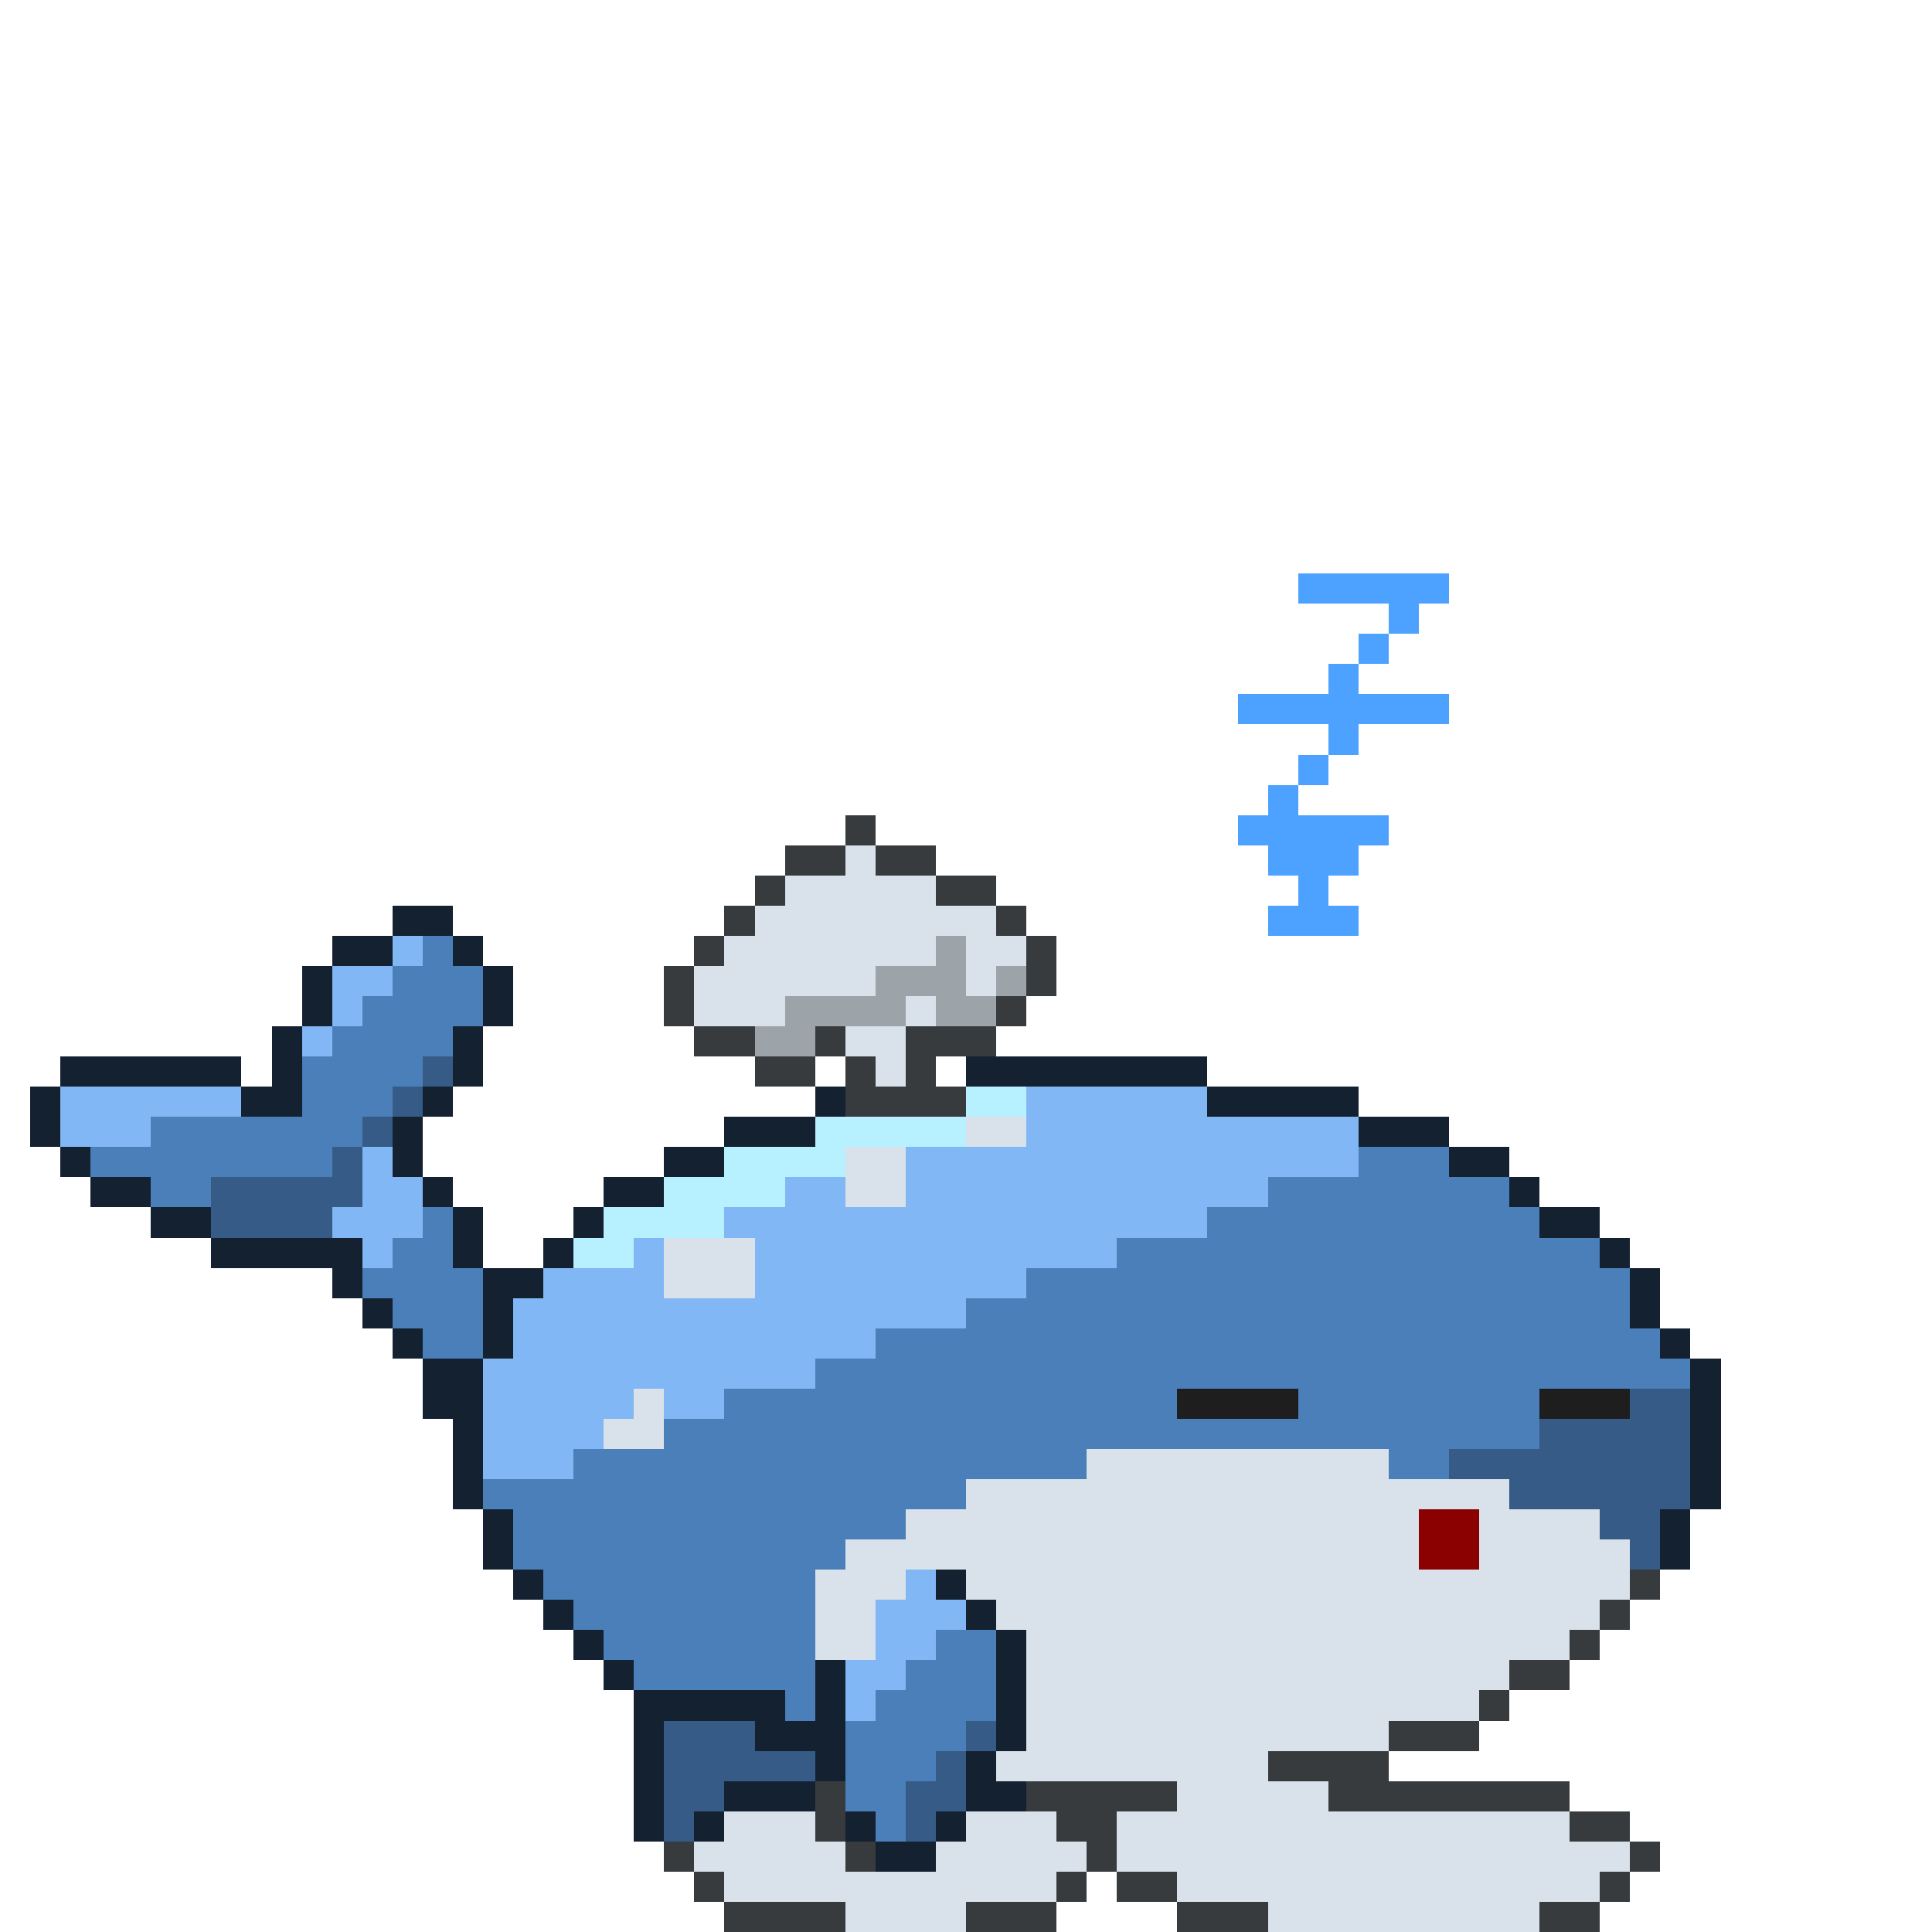
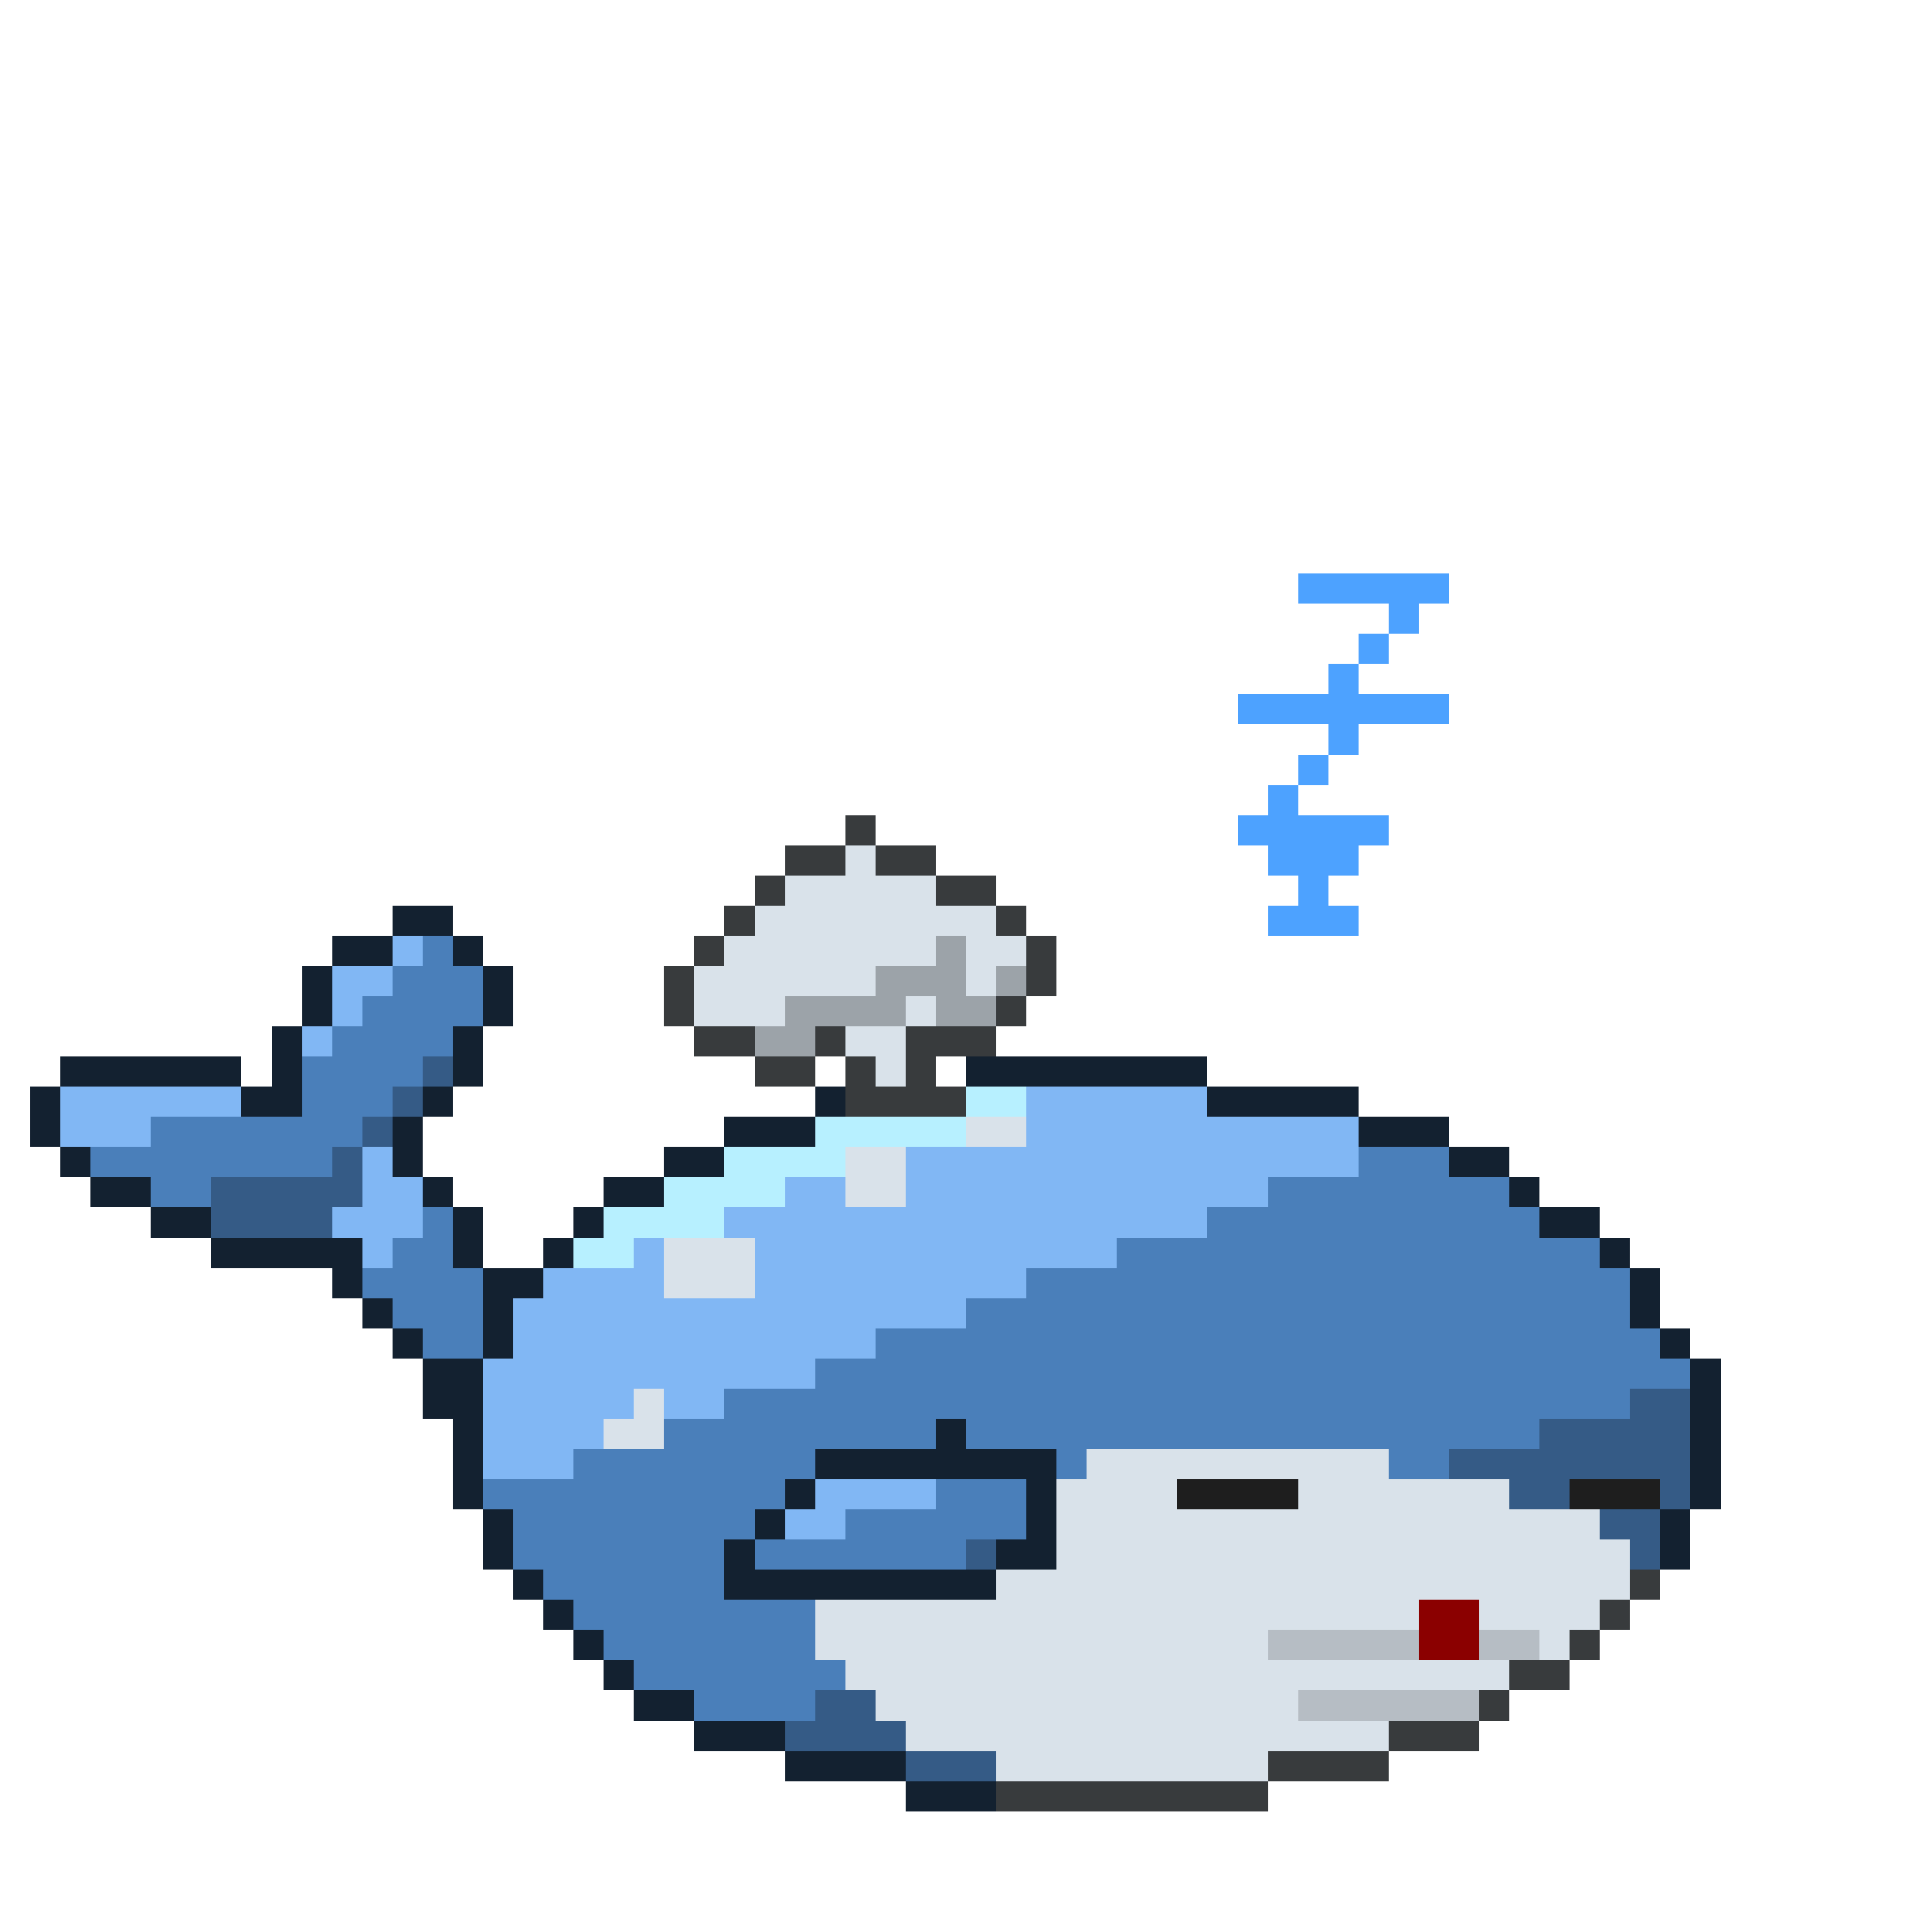
<svg xmlns="http://www.w3.org/2000/svg" viewBox="0 0 128 128" width="128" height="128" shape-rendering="crispEdges">
  <rect x="86" y="38" width="10" height="2" fill="#4da2ff" />
  <rect x="92" y="40" width="2" height="2" fill="#4da2ff" />
  <rect x="90" y="42" width="2" height="2" fill="#4da2ff" />
  <rect x="88" y="44" width="2" height="2" fill="#4da2ff" />
  <rect x="82" y="46" width="14" height="2" fill="#4da2ff" />
  <rect x="88" y="48" width="2" height="2" fill="#4da2ff" />
  <rect x="86" y="50" width="2" height="2" fill="#4da2ff" />
  <rect x="84" y="52" width="2" height="2" fill="#4da2ff" />
  <rect x="56" y="54" width="2" height="2" fill="#383b3d" />
  <rect x="82" y="54" width="10" height="2" fill="#4da2ff" />
  <rect x="52" y="56" width="4" height="2" fill="#383b3d" />
  <rect x="56" y="56" width="2" height="2" fill="#d9e2ea" />
  <rect x="58" y="56" width="4" height="2" fill="#383b3d" />
  <rect x="84" y="56" width="6" height="2" fill="#4da2ff" />
  <rect x="50" y="58" width="2" height="2" fill="#383b3d" />
  <rect x="52" y="58" width="10" height="2" fill="#d9e2ea" />
  <rect x="62" y="58" width="4" height="2" fill="#383b3d" />
  <rect x="86" y="58" width="2" height="2" fill="#4da2ff" />
  <rect x="26" y="60" width="4" height="2" fill="#132130" />
  <rect x="48" y="60" width="2" height="2" fill="#383b3d" />
  <rect x="50" y="60" width="16" height="2" fill="#d9e2ea" />
  <rect x="66" y="60" width="2" height="2" fill="#383b3d" />
  <rect x="84" y="60" width="6" height="2" fill="#4da2ff" />
  <rect x="22" y="62" width="4" height="2" fill="#132130" />
  <rect x="26" y="62" width="2" height="2" fill="#81b7f4" />
  <rect x="28" y="62" width="2" height="2" fill="#4a7fba" />
  <rect x="30" y="62" width="2" height="2" fill="#132130" />
  <rect x="46" y="62" width="2" height="2" fill="#383b3d" />
  <rect x="48" y="62" width="14" height="2" fill="#d9e2ea" />
  <rect x="62" y="62" width="2" height="2" fill="#9ca3a9" />
  <rect x="64" y="62" width="4" height="2" fill="#d9e2ea" />
  <rect x="68" y="62" width="2" height="2" fill="#383b3d" />
  <rect x="20" y="64" width="2" height="2" fill="#132130" />
  <rect x="22" y="64" width="4" height="2" fill="#81b7f4" />
  <rect x="26" y="64" width="6" height="2" fill="#4a7fba" />
  <rect x="32" y="64" width="2" height="2" fill="#132130" />
  <rect x="44" y="64" width="2" height="2" fill="#383b3d" />
  <rect x="46" y="64" width="12" height="2" fill="#d9e2ea" />
  <rect x="58" y="64" width="6" height="2" fill="#9ca3a9" />
  <rect x="64" y="64" width="2" height="2" fill="#d9e2ea" />
  <rect x="66" y="64" width="2" height="2" fill="#9ca3a9" />
  <rect x="68" y="64" width="2" height="2" fill="#383b3d" />
  <rect x="20" y="66" width="2" height="2" fill="#132130" />
  <rect x="22" y="66" width="2" height="2" fill="#81b7f4" />
  <rect x="24" y="66" width="8" height="2" fill="#4a7fba" />
  <rect x="32" y="66" width="2" height="2" fill="#132130" />
  <rect x="44" y="66" width="2" height="2" fill="#383b3d" />
  <rect x="46" y="66" width="6" height="2" fill="#d9e2ea" />
  <rect x="52" y="66" width="8" height="2" fill="#9ca3a9" />
  <rect x="60" y="66" width="2" height="2" fill="#d9e2ea" />
  <rect x="62" y="66" width="4" height="2" fill="#9ca3a9" />
  <rect x="66" y="66" width="2" height="2" fill="#383b3d" />
  <rect x="18" y="68" width="2" height="2" fill="#132130" />
  <rect x="20" y="68" width="2" height="2" fill="#81b7f4" />
  <rect x="22" y="68" width="8" height="2" fill="#4a7fba" />
  <rect x="30" y="68" width="2" height="2" fill="#132130" />
  <rect x="46" y="68" width="4" height="2" fill="#383b3d" />
  <rect x="50" y="68" width="4" height="2" fill="#9ca3a9" />
  <rect x="54" y="68" width="2" height="2" fill="#383b3d" />
  <rect x="56" y="68" width="4" height="2" fill="#d9e2ea" />
  <rect x="60" y="68" width="6" height="2" fill="#383b3d" />
  <rect x="4" y="70" width="12" height="2" fill="#132130" />
  <rect x="18" y="70" width="2" height="2" fill="#132130" />
  <rect x="20" y="70" width="8" height="2" fill="#4a7fba" />
  <rect x="28" y="70" width="2" height="2" fill="#355b86" />
  <rect x="30" y="70" width="2" height="2" fill="#132130" />
  <rect x="50" y="70" width="4" height="2" fill="#383b3d" />
  <rect x="56" y="70" width="2" height="2" fill="#383b3d" />
  <rect x="58" y="70" width="2" height="2" fill="#d9e2ea" />
  <rect x="60" y="70" width="2" height="2" fill="#383b3d" />
  <rect x="64" y="70" width="16" height="2" fill="#132130" />
  <rect x="2" y="72" width="2" height="2" fill="#132130" />
  <rect x="4" y="72" width="12" height="2" fill="#81b7f4" />
  <rect x="16" y="72" width="4" height="2" fill="#132130" />
  <rect x="20" y="72" width="6" height="2" fill="#4a7fba" />
  <rect x="26" y="72" width="2" height="2" fill="#355b86" />
  <rect x="28" y="72" width="2" height="2" fill="#132130" />
  <rect x="54" y="72" width="2" height="2" fill="#132130" />
  <rect x="56" y="72" width="8" height="2" fill="#383b3d" />
  <rect x="64" y="72" width="4" height="2" fill="#b7f0ff" />
  <rect x="68" y="72" width="12" height="2" fill="#81b7f4" />
  <rect x="80" y="72" width="10" height="2" fill="#132130" />
  <rect x="2" y="74" width="2" height="2" fill="#132130" />
  <rect x="4" y="74" width="6" height="2" fill="#81b7f4" />
  <rect x="10" y="74" width="14" height="2" fill="#4a7fba" />
  <rect x="24" y="74" width="2" height="2" fill="#355b86" />
  <rect x="26" y="74" width="2" height="2" fill="#132130" />
  <rect x="48" y="74" width="6" height="2" fill="#132130" />
  <rect x="54" y="74" width="10" height="2" fill="#b7f0ff" />
  <rect x="64" y="74" width="4" height="2" fill="#d9e2ea" />
  <rect x="68" y="74" width="22" height="2" fill="#81b7f4" />
  <rect x="90" y="74" width="6" height="2" fill="#132130" />
  <rect x="4" y="76" width="2" height="2" fill="#132130" />
  <rect x="6" y="76" width="16" height="2" fill="#4a7fba" />
  <rect x="22" y="76" width="2" height="2" fill="#355b86" />
  <rect x="24" y="76" width="2" height="2" fill="#81b7f4" />
  <rect x="26" y="76" width="2" height="2" fill="#132130" />
  <rect x="44" y="76" width="4" height="2" fill="#132130" />
  <rect x="48" y="76" width="8" height="2" fill="#b7f0ff" />
  <rect x="56" y="76" width="4" height="2" fill="#d9e2ea" />
  <rect x="60" y="76" width="30" height="2" fill="#81b7f4" />
  <rect x="90" y="76" width="6" height="2" fill="#4a7fba" />
  <rect x="96" y="76" width="4" height="2" fill="#132130" />
  <rect x="6" y="78" width="4" height="2" fill="#132130" />
  <rect x="10" y="78" width="4" height="2" fill="#4a7fba" />
  <rect x="14" y="78" width="10" height="2" fill="#355b86" />
  <rect x="24" y="78" width="4" height="2" fill="#81b7f4" />
  <rect x="28" y="78" width="2" height="2" fill="#132130" />
  <rect x="40" y="78" width="4" height="2" fill="#132130" />
  <rect x="44" y="78" width="8" height="2" fill="#b7f0ff" />
  <rect x="52" y="78" width="4" height="2" fill="#81b7f4" />
  <rect x="56" y="78" width="4" height="2" fill="#d9e2ea" />
  <rect x="60" y="78" width="24" height="2" fill="#81b7f4" />
  <rect x="84" y="78" width="16" height="2" fill="#4a7fba" />
  <rect x="100" y="78" width="2" height="2" fill="#132130" />
  <rect x="10" y="80" width="4" height="2" fill="#132130" />
  <rect x="14" y="80" width="8" height="2" fill="#355b86" />
  <rect x="22" y="80" width="6" height="2" fill="#81b7f4" />
  <rect x="28" y="80" width="2" height="2" fill="#4a7fba" />
  <rect x="30" y="80" width="2" height="2" fill="#132130" />
  <rect x="38" y="80" width="2" height="2" fill="#132130" />
  <rect x="40" y="80" width="8" height="2" fill="#b7f0ff" />
  <rect x="48" y="80" width="32" height="2" fill="#81b7f4" />
  <rect x="80" y="80" width="22" height="2" fill="#4a7fba" />
  <rect x="102" y="80" width="4" height="2" fill="#132130" />
  <rect x="14" y="82" width="10" height="2" fill="#132130" />
  <rect x="24" y="82" width="2" height="2" fill="#81b7f4" />
  <rect x="26" y="82" width="4" height="2" fill="#4a7fba" />
  <rect x="30" y="82" width="2" height="2" fill="#132130" />
  <rect x="36" y="82" width="2" height="2" fill="#132130" />
  <rect x="38" y="82" width="4" height="2" fill="#b7f0ff" />
  <rect x="42" y="82" width="2" height="2" fill="#81b7f4" />
  <rect x="44" y="82" width="6" height="2" fill="#d9e2ea" />
  <rect x="50" y="82" width="24" height="2" fill="#81b7f4" />
  <rect x="74" y="82" width="32" height="2" fill="#4a7fba" />
  <rect x="106" y="82" width="2" height="2" fill="#132130" />
  <rect x="22" y="84" width="2" height="2" fill="#132130" />
  <rect x="24" y="84" width="8" height="2" fill="#4a7fba" />
  <rect x="32" y="84" width="4" height="2" fill="#132130" />
  <rect x="36" y="84" width="8" height="2" fill="#81b7f4" />
  <rect x="44" y="84" width="6" height="2" fill="#d9e2ea" />
  <rect x="50" y="84" width="18" height="2" fill="#81b7f4" />
  <rect x="68" y="84" width="40" height="2" fill="#4a7fba" />
  <rect x="108" y="84" width="2" height="2" fill="#132130" />
  <rect x="24" y="86" width="2" height="2" fill="#132130" />
  <rect x="26" y="86" width="6" height="2" fill="#4a7fba" />
  <rect x="32" y="86" width="2" height="2" fill="#132130" />
  <rect x="34" y="86" width="30" height="2" fill="#81b7f4" />
  <rect x="64" y="86" width="44" height="2" fill="#4a7fba" />
  <rect x="108" y="86" width="2" height="2" fill="#132130" />
  <rect x="26" y="88" width="2" height="2" fill="#132130" />
  <rect x="28" y="88" width="4" height="2" fill="#4a7fba" />
  <rect x="32" y="88" width="2" height="2" fill="#132130" />
  <rect x="34" y="88" width="24" height="2" fill="#81b7f4" />
  <rect x="58" y="88" width="52" height="2" fill="#4a7fba" />
  <rect x="110" y="88" width="2" height="2" fill="#132130" />
  <rect x="28" y="90" width="4" height="2" fill="#132130" />
  <rect x="32" y="90" width="22" height="2" fill="#81b7f4" />
  <rect x="54" y="90" width="58" height="2" fill="#4a7fba" />
  <rect x="112" y="90" width="2" height="2" fill="#132130" />
  <rect x="28" y="92" width="4" height="2" fill="#132130" />
  <rect x="32" y="92" width="10" height="2" fill="#81b7f4" />
  <rect x="42" y="92" width="2" height="2" fill="#d9e2ea" />
  <rect x="44" y="92" width="4" height="2" fill="#81b7f4" />
-   <rect x="48" y="92" width="30" height="2" fill="#4a7fba" />
-   <rect x="78" y="92" width="8" height="2" fill="#1e1e1e" />
-   <rect x="86" y="92" width="16" height="2" fill="#4a7fba" />
-   <rect x="102" y="92" width="6" height="2" fill="#1e1e1e" />
+   <rect x="48" y="92" width="60" height="2" fill="#4a7fba" />
  <rect x="108" y="92" width="4" height="2" fill="#355b86" />
  <rect x="112" y="92" width="2" height="2" fill="#132130" />
  <rect x="30" y="94" width="2" height="2" fill="#132130" />
  <rect x="32" y="94" width="8" height="2" fill="#81b7f4" />
  <rect x="40" y="94" width="4" height="2" fill="#d9e2ea" />
-   <rect x="44" y="94" width="58" height="2" fill="#4a7fba" />
+   <rect x="44" y="94" width="18" height="2" fill="#4a7fba" />
+   <rect x="62" y="94" width="2" height="2" fill="#132130" />
+   <rect x="64" y="94" width="38" height="2" fill="#4a7fba" />
  <rect x="102" y="94" width="10" height="2" fill="#355b86" />
  <rect x="112" y="94" width="2" height="2" fill="#132130" />
  <rect x="30" y="96" width="2" height="2" fill="#132130" />
  <rect x="32" y="96" width="6" height="2" fill="#81b7f4" />
-   <rect x="38" y="96" width="34" height="2" fill="#4a7fba" />
+   <rect x="38" y="96" width="16" height="2" fill="#4a7fba" />
+   <rect x="54" y="96" width="16" height="2" fill="#132130" />
+   <rect x="70" y="96" width="2" height="2" fill="#4a7fba" />
  <rect x="72" y="96" width="20" height="2" fill="#d9e2ea" />
  <rect x="92" y="96" width="4" height="2" fill="#4a7fba" />
  <rect x="96" y="96" width="16" height="2" fill="#355b86" />
  <rect x="112" y="96" width="2" height="2" fill="#132130" />
  <rect x="30" y="98" width="2" height="2" fill="#132130" />
-   <rect x="32" y="98" width="32" height="2" fill="#4a7fba" />
-   <rect x="64" y="98" width="36" height="2" fill="#d9e2ea" />
-   <rect x="100" y="98" width="12" height="2" fill="#355b86" />
+   <rect x="32" y="98" width="20" height="2" fill="#4a7fba" />
+   <rect x="52" y="98" width="2" height="2" fill="#132130" />
+   <rect x="54" y="98" width="8" height="2" fill="#81b7f4" />
+   <rect x="62" y="98" width="6" height="2" fill="#4a7fba" />
+   <rect x="68" y="98" width="2" height="2" fill="#132130" />
+   <rect x="70" y="98" width="8" height="2" fill="#d9e2ea" />
+   <rect x="78" y="98" width="8" height="2" fill="#1e1e1e" />
+   <rect x="86" y="98" width="14" height="2" fill="#d9e2ea" />
+   <rect x="100" y="98" width="4" height="2" fill="#355b86" />
+   <rect x="104" y="98" width="6" height="2" fill="#1e1e1e" />
+   <rect x="110" y="98" width="2" height="2" fill="#355b86" />
  <rect x="112" y="98" width="2" height="2" fill="#132130" />
  <rect x="32" y="100" width="2" height="2" fill="#132130" />
-   <rect x="34" y="100" width="26" height="2" fill="#4a7fba" />
-   <rect x="60" y="100" width="34" height="2" fill="#d9e2ea" />
-   <rect x="94" y="100" width="4" height="2" fill="#8b0000" />
-   <rect x="98" y="100" width="8" height="2" fill="#d9e2ea" />
+   <rect x="34" y="100" width="16" height="2" fill="#4a7fba" />
+   <rect x="50" y="100" width="2" height="2" fill="#132130" />
+   <rect x="52" y="100" width="4" height="2" fill="#81b7f4" />
+   <rect x="56" y="100" width="12" height="2" fill="#4a7fba" />
+   <rect x="68" y="100" width="2" height="2" fill="#132130" />
+   <rect x="70" y="100" width="36" height="2" fill="#d9e2ea" />
  <rect x="106" y="100" width="4" height="2" fill="#355b86" />
  <rect x="110" y="100" width="2" height="2" fill="#132130" />
  <rect x="32" y="102" width="2" height="2" fill="#132130" />
-   <rect x="34" y="102" width="22" height="2" fill="#4a7fba" />
-   <rect x="56" y="102" width="38" height="2" fill="#d9e2ea" />
-   <rect x="94" y="102" width="4" height="2" fill="#8b0000" />
-   <rect x="98" y="102" width="10" height="2" fill="#d9e2ea" />
+   <rect x="34" y="102" width="14" height="2" fill="#4a7fba" />
+   <rect x="48" y="102" width="2" height="2" fill="#132130" />
+   <rect x="50" y="102" width="14" height="2" fill="#4a7fba" />
+   <rect x="64" y="102" width="2" height="2" fill="#355b86" />
+   <rect x="66" y="102" width="4" height="2" fill="#132130" />
+   <rect x="70" y="102" width="38" height="2" fill="#d9e2ea" />
  <rect x="108" y="102" width="2" height="2" fill="#355b86" />
  <rect x="110" y="102" width="2" height="2" fill="#132130" />
  <rect x="34" y="104" width="2" height="2" fill="#132130" />
-   <rect x="36" y="104" width="18" height="2" fill="#4a7fba" />
-   <rect x="54" y="104" width="6" height="2" fill="#d9e2ea" />
-   <rect x="60" y="104" width="2" height="2" fill="#81b7f4" />
-   <rect x="62" y="104" width="2" height="2" fill="#132130" />
-   <rect x="64" y="104" width="44" height="2" fill="#d9e2ea" />
+   <rect x="36" y="104" width="12" height="2" fill="#4a7fba" />
+   <rect x="48" y="104" width="18" height="2" fill="#132130" />
+   <rect x="66" y="104" width="42" height="2" fill="#d9e2ea" />
  <rect x="108" y="104" width="2" height="2" fill="#383b3d" />
  <rect x="36" y="106" width="2" height="2" fill="#132130" />
  <rect x="38" y="106" width="16" height="2" fill="#4a7fba" />
-   <rect x="54" y="106" width="4" height="2" fill="#d9e2ea" />
-   <rect x="58" y="106" width="6" height="2" fill="#81b7f4" />
-   <rect x="64" y="106" width="2" height="2" fill="#132130" />
-   <rect x="66" y="106" width="40" height="2" fill="#d9e2ea" />
+   <rect x="54" y="106" width="40" height="2" fill="#d9e2ea" />
+   <rect x="94" y="106" width="4" height="2" fill="#8b0000" />
+   <rect x="98" y="106" width="8" height="2" fill="#d9e2ea" />
  <rect x="106" y="106" width="2" height="2" fill="#383b3d" />
  <rect x="38" y="108" width="2" height="2" fill="#132130" />
  <rect x="40" y="108" width="14" height="2" fill="#4a7fba" />
-   <rect x="54" y="108" width="4" height="2" fill="#d9e2ea" />
-   <rect x="58" y="108" width="4" height="2" fill="#81b7f4" />
-   <rect x="62" y="108" width="4" height="2" fill="#4a7fba" />
-   <rect x="66" y="108" width="2" height="2" fill="#132130" />
-   <rect x="68" y="108" width="36" height="2" fill="#d9e2ea" />
+   <rect x="54" y="108" width="30" height="2" fill="#d9e2ea" />
+   <rect x="84" y="108" width="10" height="2" fill="#b6bdc4" />
+   <rect x="94" y="108" width="4" height="2" fill="#8b0000" />
+   <rect x="98" y="108" width="4" height="2" fill="#b6bdc4" />
+   <rect x="102" y="108" width="2" height="2" fill="#d9e2ea" />
  <rect x="104" y="108" width="2" height="2" fill="#383b3d" />
  <rect x="40" y="110" width="2" height="2" fill="#132130" />
-   <rect x="42" y="110" width="12" height="2" fill="#4a7fba" />
-   <rect x="54" y="110" width="2" height="2" fill="#132130" />
-   <rect x="56" y="110" width="4" height="2" fill="#81b7f4" />
-   <rect x="60" y="110" width="6" height="2" fill="#4a7fba" />
-   <rect x="66" y="110" width="2" height="2" fill="#132130" />
-   <rect x="68" y="110" width="32" height="2" fill="#d9e2ea" />
+   <rect x="42" y="110" width="14" height="2" fill="#4a7fba" />
+   <rect x="56" y="110" width="44" height="2" fill="#d9e2ea" />
  <rect x="100" y="110" width="4" height="2" fill="#383b3d" />
-   <rect x="42" y="112" width="10" height="2" fill="#132130" />
-   <rect x="52" y="112" width="2" height="2" fill="#4a7fba" />
-   <rect x="54" y="112" width="2" height="2" fill="#132130" />
-   <rect x="56" y="112" width="2" height="2" fill="#81b7f4" />
-   <rect x="58" y="112" width="8" height="2" fill="#4a7fba" />
-   <rect x="66" y="112" width="2" height="2" fill="#132130" />
-   <rect x="68" y="112" width="30" height="2" fill="#d9e2ea" />
+   <rect x="42" y="112" width="4" height="2" fill="#132130" />
+   <rect x="46" y="112" width="8" height="2" fill="#4a7fba" />
+   <rect x="54" y="112" width="4" height="2" fill="#355b86" />
+   <rect x="58" y="112" width="28" height="2" fill="#d9e2ea" />
+   <rect x="86" y="112" width="12" height="2" fill="#b6bdc4" />
  <rect x="98" y="112" width="2" height="2" fill="#383b3d" />
-   <rect x="42" y="114" width="2" height="2" fill="#132130" />
-   <rect x="44" y="114" width="6" height="2" fill="#355b86" />
-   <rect x="50" y="114" width="6" height="2" fill="#132130" />
-   <rect x="56" y="114" width="8" height="2" fill="#4a7fba" />
-   <rect x="64" y="114" width="2" height="2" fill="#355b86" />
-   <rect x="66" y="114" width="2" height="2" fill="#132130" />
-   <rect x="68" y="114" width="24" height="2" fill="#d9e2ea" />
+   <rect x="46" y="114" width="6" height="2" fill="#132130" />
+   <rect x="52" y="114" width="8" height="2" fill="#355b86" />
+   <rect x="60" y="114" width="32" height="2" fill="#d9e2ea" />
  <rect x="92" y="114" width="6" height="2" fill="#383b3d" />
-   <rect x="42" y="116" width="2" height="2" fill="#132130" />
-   <rect x="44" y="116" width="10" height="2" fill="#355b86" />
-   <rect x="54" y="116" width="2" height="2" fill="#132130" />
-   <rect x="56" y="116" width="6" height="2" fill="#4a7fba" />
-   <rect x="62" y="116" width="2" height="2" fill="#355b86" />
-   <rect x="64" y="116" width="2" height="2" fill="#132130" />
+   <rect x="52" y="116" width="8" height="2" fill="#132130" />
+   <rect x="60" y="116" width="6" height="2" fill="#355b86" />
  <rect x="66" y="116" width="18" height="2" fill="#d9e2ea" />
  <rect x="84" y="116" width="8" height="2" fill="#383b3d" />
-   <rect x="42" y="118" width="2" height="2" fill="#132130" />
-   <rect x="44" y="118" width="4" height="2" fill="#355b86" />
-   <rect x="48" y="118" width="6" height="2" fill="#132130" />
-   <rect x="54" y="118" width="2" height="2" fill="#383b3d" />
-   <rect x="56" y="118" width="4" height="2" fill="#4a7fba" />
-   <rect x="60" y="118" width="4" height="2" fill="#355b86" />
-   <rect x="64" y="118" width="4" height="2" fill="#132130" />
-   <rect x="68" y="118" width="10" height="2" fill="#383b3d" />
-   <rect x="78" y="118" width="10" height="2" fill="#d9e2ea" />
-   <rect x="88" y="118" width="16" height="2" fill="#383b3d" />
-   <rect x="42" y="120" width="2" height="2" fill="#132130" />
-   <rect x="44" y="120" width="2" height="2" fill="#355b86" />
-   <rect x="46" y="120" width="2" height="2" fill="#132130" />
-   <rect x="48" y="120" width="6" height="2" fill="#d9e2ea" />
-   <rect x="54" y="120" width="2" height="2" fill="#383b3d" />
-   <rect x="56" y="120" width="2" height="2" fill="#132130" />
-   <rect x="58" y="120" width="2" height="2" fill="#4a7fba" />
-   <rect x="60" y="120" width="2" height="2" fill="#355b86" />
-   <rect x="62" y="120" width="2" height="2" fill="#132130" />
-   <rect x="64" y="120" width="6" height="2" fill="#d9e2ea" />
-   <rect x="70" y="120" width="4" height="2" fill="#383b3d" />
-   <rect x="74" y="120" width="30" height="2" fill="#d9e2ea" />
-   <rect x="104" y="120" width="4" height="2" fill="#383b3d" />
-   <rect x="44" y="122" width="2" height="2" fill="#383b3d" />
-   <rect x="46" y="122" width="10" height="2" fill="#d9e2ea" />
-   <rect x="56" y="122" width="2" height="2" fill="#383b3d" />
-   <rect x="58" y="122" width="4" height="2" fill="#132130" />
-   <rect x="62" y="122" width="10" height="2" fill="#d9e2ea" />
-   <rect x="72" y="122" width="2" height="2" fill="#383b3d" />
-   <rect x="74" y="122" width="34" height="2" fill="#d9e2ea" />
-   <rect x="108" y="122" width="2" height="2" fill="#383b3d" />
-   <rect x="46" y="124" width="2" height="2" fill="#383b3d" />
-   <rect x="48" y="124" width="22" height="2" fill="#d9e2ea" />
-   <rect x="70" y="124" width="2" height="2" fill="#383b3d" />
-   <rect x="74" y="124" width="4" height="2" fill="#383b3d" />
-   <rect x="78" y="124" width="28" height="2" fill="#d9e2ea" />
-   <rect x="106" y="124" width="2" height="2" fill="#383b3d" />
-   <rect x="48" y="126" width="8" height="2" fill="#383b3d" />
-   <rect x="56" y="126" width="8" height="2" fill="#d9e2ea" />
-   <rect x="64" y="126" width="6" height="2" fill="#383b3d" />
-   <rect x="78" y="126" width="6" height="2" fill="#383b3d" />
-   <rect x="84" y="126" width="18" height="2" fill="#d9e2ea" />
-   <rect x="102" y="126" width="4" height="2" fill="#383b3d" />
+   <rect x="60" y="118" width="6" height="2" fill="#132130" />
+   <rect x="66" y="118" width="18" height="2" fill="#383b3d" />
</svg>
